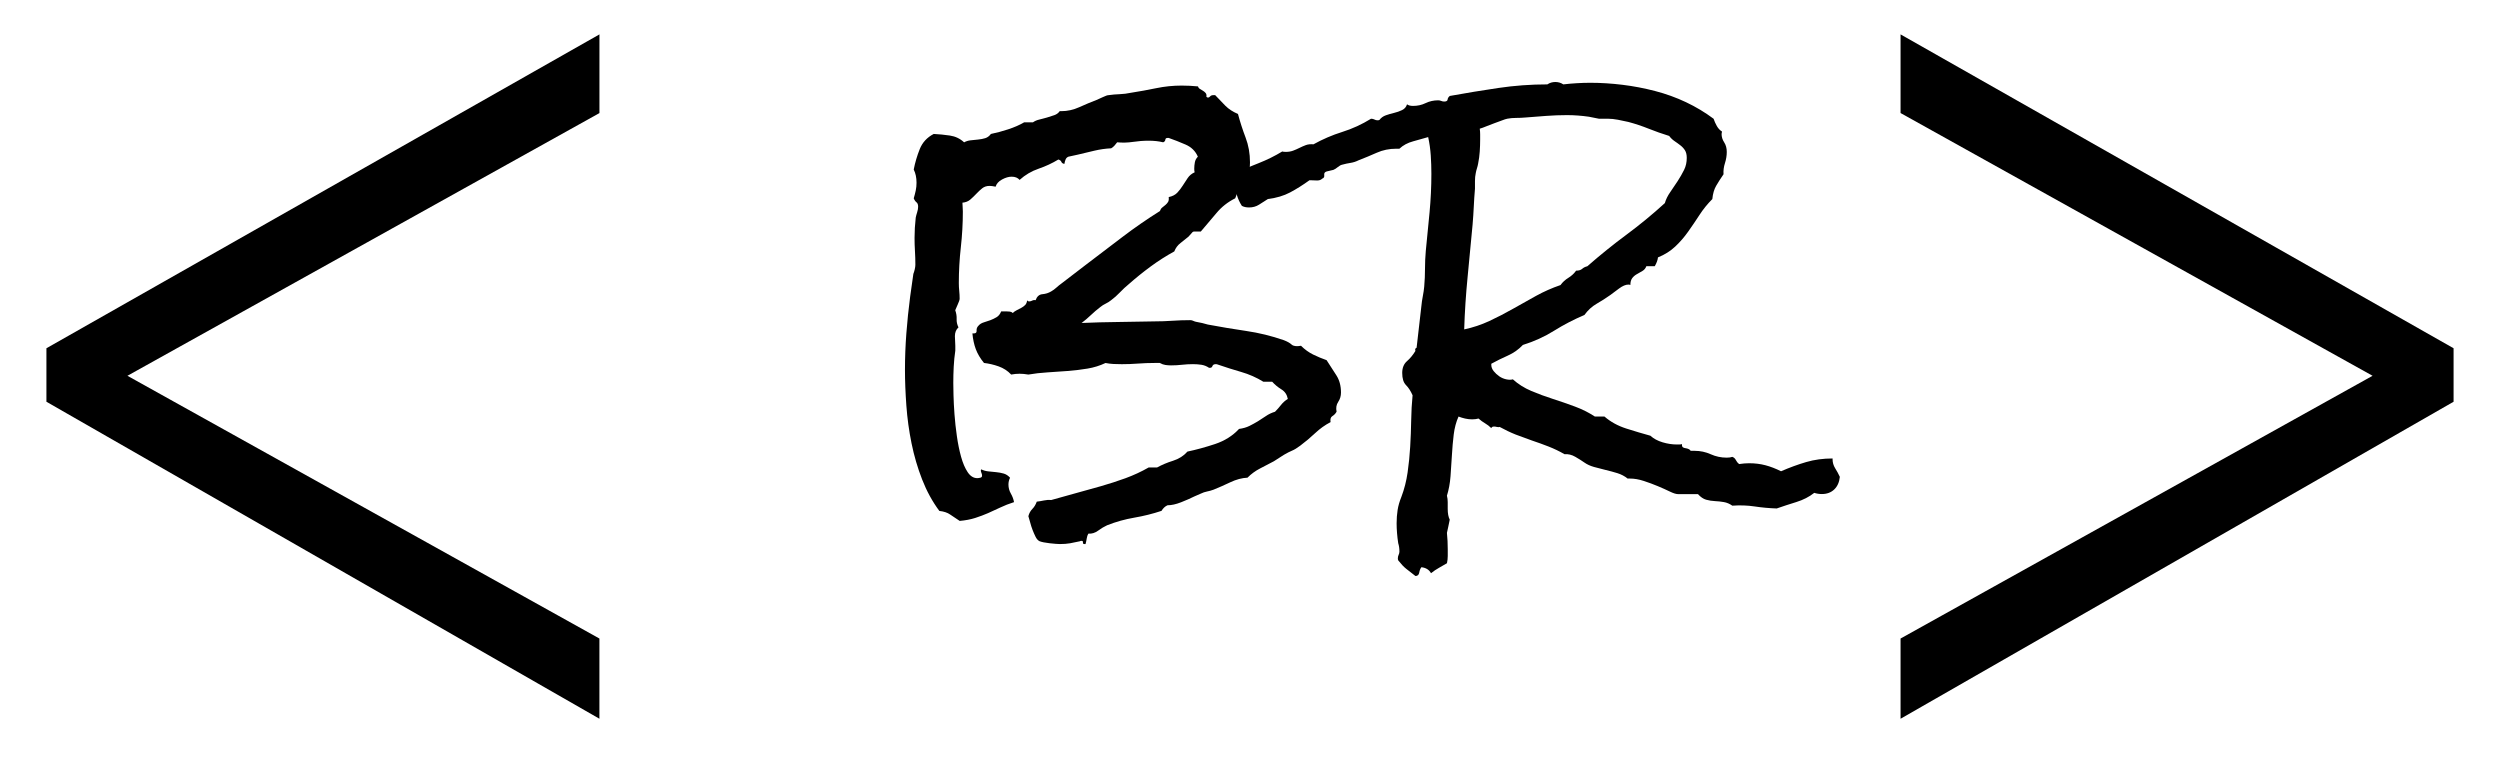
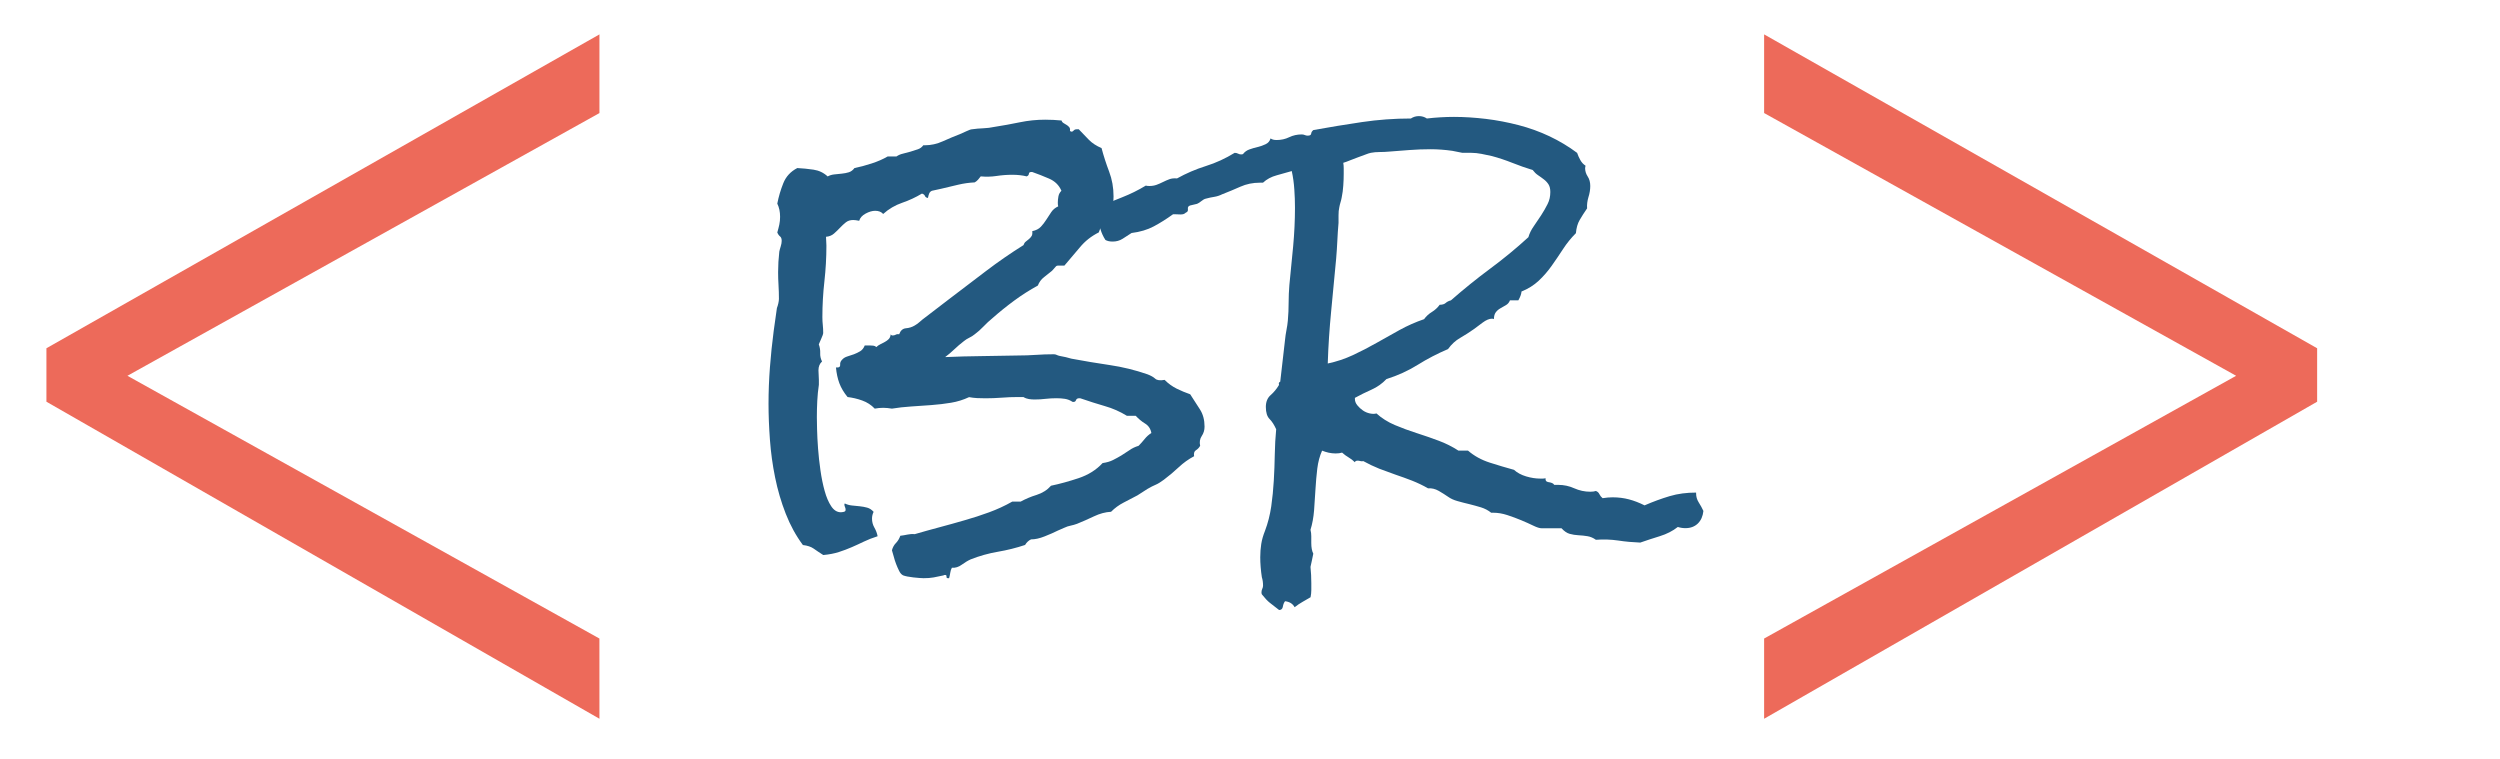
- <svg xmlns="http://www.w3.org/2000/svg" version="1.1" class="logo" x="0px" y="0px" width="73.293px" height="22.25px" viewBox="0 0 73.293 22.25" enable-background="new 0 0 73.293 22.25" xml:space="preserve">
-   <g class="top">
-     <path d="M39.314,11.508c0,0.102-0.027,0.193-0.082,0.275s-0.07,0.178-0.047,0.287c-0.031,0.055-0.072,0.098-0.123,0.129         s-0.068,0.09-0.053,0.176c-0.164,0.086-0.314,0.193-0.451,0.322s-0.283,0.252-0.439,0.369c-0.094,0.07-0.174,0.119-0.24,0.146         s-0.146,0.068-0.24,0.123l-0.293,0.188c-0.133,0.07-0.268,0.141-0.404,0.211s-0.26,0.16-0.369,0.27         c-0.164,0.008-0.332,0.053-0.504,0.135s-0.336,0.154-0.492,0.217c-0.062,0.023-0.125,0.041-0.188,0.053s-0.125,0.033-0.188,0.064         l-0.188,0.082c-0.109,0.055-0.238,0.111-0.387,0.17s-0.281,0.088-0.398,0.088c-0.07,0.031-0.129,0.086-0.176,0.164         c-0.258,0.086-0.523,0.152-0.797,0.199s-0.539,0.121-0.797,0.223c-0.086,0.039-0.174,0.092-0.264,0.158s-0.186,0.096-0.287,0.088         c-0.023,0.039-0.039,0.086-0.047,0.141s-0.02,0.109-0.035,0.164h-0.035c-0.031,0-0.045-0.016-0.041-0.047s-0.01-0.047-0.041-0.047         c-0.023,0-0.039,0.004-0.047,0.012c-0.102,0.023-0.197,0.043-0.287,0.059s-0.189,0.023-0.299,0.023         c-0.062,0-0.162-0.008-0.299-0.023s-0.236-0.036-0.299-0.06c-0.047-0.023-0.086-0.067-0.117-0.13         c-0.031-0.063-0.061-0.13-0.088-0.201s-0.051-0.144-0.07-0.219s-0.037-0.136-0.053-0.184c0.023-0.087,0.062-0.157,0.117-0.213         c0.055-0.055,0.098-0.126,0.129-0.213c0.07-0.008,0.141-0.02,0.211-0.035s0.141-0.02,0.211-0.012         c0.242-0.07,0.486-0.138,0.732-0.204s0.49-0.134,0.732-0.204c0.242-0.069,0.48-0.147,0.715-0.232         c0.234-0.086,0.461-0.19,0.68-0.315h0.246c0.141-0.077,0.297-0.144,0.469-0.197c0.172-0.055,0.312-0.144,0.422-0.269         c0.258-0.054,0.527-0.128,0.809-0.221c0.281-0.094,0.516-0.241,0.703-0.443c0.117-0.016,0.219-0.045,0.305-0.088         s0.168-0.088,0.246-0.135l0.234-0.152c0.078-0.055,0.168-0.098,0.27-0.129c0.062-0.062,0.121-0.129,0.176-0.199         s0.121-0.129,0.199-0.176c-0.023-0.125-0.086-0.219-0.188-0.281s-0.191-0.137-0.27-0.223h-0.258         c-0.203-0.125-0.42-0.221-0.65-0.287s-0.459-0.139-0.686-0.217c-0.016-0.008-0.035-0.012-0.059-0.012         c-0.055,0-0.088,0.02-0.1,0.059s-0.045,0.055-0.1,0.047c-0.07-0.047-0.145-0.076-0.223-0.088s-0.16-0.018-0.246-0.018         c-0.109,0-0.217,0.006-0.322,0.018s-0.213,0.018-0.322,0.018c-0.055,0-0.109-0.004-0.164-0.012s-0.109-0.027-0.164-0.059h-0.152         c-0.164,0-0.326,0.006-0.486,0.018s-0.318,0.018-0.475,0.018c-0.086,0-0.168-0.002-0.246-0.006s-0.156-0.014-0.234-0.029         c-0.164,0.078-0.34,0.133-0.527,0.164s-0.381,0.055-0.58,0.07s-0.396,0.029-0.592,0.041s-0.383,0.033-0.562,0.064         c-0.047-0.008-0.092-0.014-0.135-0.018s-0.084-0.006-0.123-0.006s-0.08,0.002-0.123,0.006s-0.084,0.01-0.123,0.018         c-0.102-0.109-0.225-0.189-0.369-0.24s-0.287-0.084-0.428-0.1c-0.109-0.133-0.189-0.268-0.24-0.404s-0.084-0.291-0.1-0.463h0.047         c0.055,0,0.08-0.027,0.076-0.082s0.014-0.102,0.053-0.141c0.039-0.047,0.092-0.08,0.158-0.1s0.131-0.041,0.193-0.064         s0.123-0.053,0.182-0.088s0.104-0.092,0.135-0.17h0.152c0.031,0,0.064,0.002,0.1,0.006s0.064,0.018,0.088,0.041         c0.031-0.031,0.07-0.059,0.117-0.082s0.092-0.047,0.135-0.07s0.08-0.051,0.111-0.082s0.051-0.078,0.059-0.141         c0.008,0.023,0.027,0.035,0.059,0.035s0.061-0.008,0.088-0.023s0.061-0.02,0.1-0.012c0.039-0.109,0.105-0.168,0.199-0.176         s0.18-0.035,0.258-0.082c0.055-0.031,0.105-0.068,0.152-0.111s0.098-0.084,0.152-0.123l0.703-0.539l1.078-0.82         c0.359-0.273,0.727-0.527,1.102-0.762c0.016-0.047,0.039-0.082,0.07-0.105s0.062-0.049,0.094-0.076s0.057-0.057,0.076-0.088         s0.025-0.078,0.018-0.141c0.109-0.023,0.193-0.066,0.252-0.129s0.111-0.131,0.158-0.205s0.096-0.148,0.146-0.223         s0.119-0.131,0.205-0.17c-0.008-0.023-0.012-0.059-0.012-0.105c0-0.062,0.006-0.125,0.018-0.188s0.041-0.117,0.088-0.164         c-0.07-0.164-0.191-0.283-0.363-0.357s-0.336-0.139-0.492-0.193h-0.035c-0.039,0-0.061,0.018-0.064,0.053S34.139,4.156,34.1,4.172         c-0.125-0.031-0.266-0.047-0.422-0.047s-0.311,0.012-0.463,0.035s-0.307,0.027-0.463,0.012c-0.023,0.031-0.049,0.062-0.076,0.094         s-0.061,0.059-0.1,0.082c-0.164,0.008-0.328,0.031-0.492,0.07l-0.492,0.117l-0.27,0.059c-0.039,0.016-0.066,0.043-0.082,0.082         s-0.027,0.082-0.035,0.129c-0.047-0.008-0.076-0.027-0.088-0.059s-0.041-0.055-0.088-0.07c-0.18,0.109-0.373,0.199-0.58,0.27         s-0.393,0.18-0.557,0.328C29.838,5.211,29.76,5.18,29.658,5.18c-0.086,0-0.18,0.027-0.281,0.082s-0.164,0.125-0.188,0.211         c-0.078-0.016-0.137-0.023-0.176-0.023c-0.086,0-0.158,0.023-0.217,0.07s-0.115,0.1-0.17,0.158s-0.113,0.115-0.176,0.17         s-0.141,0.086-0.234,0.094c0,0.039,0.002,0.08,0.006,0.123s0.006,0.088,0.006,0.135c0,0.352-0.02,0.701-0.059,1.049         s-0.059,0.697-0.059,1.049c0,0.078,0.004,0.154,0.012,0.229s0.012,0.154,0.012,0.24c0,0.023-0.018,0.074-0.053,0.152         s-0.061,0.137-0.076,0.176c0.031,0.086,0.045,0.172,0.041,0.258S28.061,9.52,28.1,9.598c-0.07,0.062-0.105,0.148-0.105,0.258         c0,0.047,0.002,0.094,0.006,0.141s0.006,0.094,0.006,0.141v0.141c-0.023,0.156-0.039,0.314-0.047,0.475s-0.012,0.318-0.012,0.475         c0,0.07,0.002,0.189,0.006,0.357s0.014,0.355,0.029,0.562s0.039,0.42,0.07,0.639s0.072,0.42,0.123,0.604s0.115,0.334,0.193,0.451         s0.172,0.176,0.281,0.176c0.023,0,0.053-0.004,0.088-0.012s0.053-0.027,0.053-0.059s-0.006-0.059-0.018-0.082         s-0.018-0.051-0.018-0.082l0.012-0.023c0.062,0.031,0.131,0.051,0.205,0.059s0.15,0.016,0.229,0.023s0.152,0.021,0.223,0.041         s0.133,0.061,0.188,0.123c-0.031,0.062-0.047,0.129-0.047,0.199c0,0.094,0.023,0.182,0.07,0.264s0.078,0.166,0.094,0.252         c-0.148,0.047-0.283,0.1-0.404,0.158s-0.24,0.113-0.357,0.164s-0.242,0.098-0.375,0.141s-0.285,0.072-0.457,0.088         c-0.109-0.07-0.203-0.133-0.281-0.188s-0.184-0.09-0.316-0.105c-0.203-0.273-0.371-0.58-0.504-0.92s-0.236-0.693-0.311-1.061         s-0.125-0.736-0.152-1.107s-0.041-0.721-0.041-1.049c0-0.359,0.014-0.717,0.041-1.072s0.064-0.713,0.111-1.072         c0.016-0.109,0.031-0.221,0.047-0.334s0.031-0.225,0.047-0.334c0.016-0.039,0.029-0.084,0.041-0.135s0.018-0.096,0.018-0.135         c0-0.133-0.004-0.266-0.012-0.398s-0.012-0.262-0.012-0.387c0-0.195,0.012-0.395,0.035-0.598c0.008-0.039,0.021-0.09,0.041-0.152         s0.029-0.117,0.029-0.164c0-0.062-0.016-0.105-0.047-0.129s-0.059-0.062-0.082-0.117c0.023-0.078,0.043-0.154,0.059-0.229         s0.023-0.15,0.023-0.229c0-0.148-0.027-0.277-0.082-0.387c0.039-0.203,0.098-0.402,0.176-0.598s0.215-0.344,0.41-0.445         c0.156,0.008,0.314,0.023,0.475,0.047s0.299,0.09,0.416,0.199c0.055-0.031,0.117-0.051,0.188-0.059l0.223-0.023         c0.078-0.008,0.148-0.021,0.211-0.041s0.117-0.061,0.164-0.123c0.156-0.031,0.324-0.076,0.504-0.135s0.336-0.127,0.469-0.205h0.258         c0.055-0.039,0.117-0.066,0.188-0.082l0.223-0.059c0.078-0.023,0.15-0.047,0.217-0.07s0.119-0.062,0.158-0.117h0.047         c0.18,0,0.355-0.039,0.527-0.117s0.34-0.148,0.504-0.211c0.039-0.016,0.1-0.043,0.182-0.082s0.139-0.059,0.17-0.059         c0.109-0.016,0.219-0.025,0.328-0.029s0.219-0.018,0.328-0.041c0.25-0.039,0.498-0.084,0.744-0.135s0.494-0.076,0.744-0.076         c0.086,0,0.166,0.002,0.24,0.006s0.154,0.01,0.24,0.018c0.008,0.031,0.027,0.057,0.059,0.076s0.061,0.037,0.088,0.053         s0.053,0.037,0.076,0.064s0.031,0.064,0.023,0.111c0.016,0.016,0.031,0.023,0.047,0.023c0.023,0,0.045-0.012,0.064-0.035         s0.049-0.035,0.088-0.035h0.059c0.102,0.109,0.201,0.213,0.299,0.311s0.221,0.178,0.369,0.24c0.062,0.234,0.137,0.465,0.223,0.691         s0.129,0.469,0.129,0.727c0,0.156-0.023,0.309-0.07,0.457c-0.109,0.055-0.188,0.141-0.234,0.258s-0.09,0.23-0.129,0.34         c-0.219,0.109-0.402,0.254-0.551,0.434s-0.301,0.359-0.457,0.539h-0.188c-0.031,0-0.055,0.012-0.07,0.035l-0.105,0.117         C34.768,7,34.691,7.062,34.609,7.125s-0.143,0.145-0.182,0.246c-0.242,0.133-0.475,0.281-0.697,0.445s-0.436,0.336-0.639,0.516         c-0.086,0.07-0.172,0.15-0.258,0.24s-0.172,0.166-0.258,0.229c-0.047,0.039-0.1,0.072-0.158,0.1S32.307,8.961,32.26,9         c-0.102,0.078-0.195,0.158-0.281,0.24s-0.176,0.158-0.27,0.229c0.352-0.016,0.707-0.025,1.066-0.029s0.715-0.01,1.066-0.018         c0.18,0,0.355-0.006,0.527-0.018s0.348-0.018,0.527-0.018c0.031,0,0.059,0.006,0.082,0.018s0.051,0.021,0.082,0.029         c0.133,0.023,0.25,0.051,0.352,0.082c0.375,0.07,0.75,0.133,1.125,0.188s0.742,0.145,1.102,0.27         c0.102,0.039,0.178,0.082,0.229,0.129s0.143,0.059,0.275,0.035c0.109,0.109,0.229,0.195,0.357,0.258s0.26,0.117,0.393,0.164         c0.102,0.156,0.197,0.305,0.287,0.445S39.314,11.312,39.314,11.508z" />
-     <path d="M53.939,13.98c-0.016,0.156-0.07,0.279-0.164,0.369s-0.215,0.135-0.363,0.135c-0.078,0-0.152-0.012-0.223-0.035         c-0.148,0.117-0.324,0.207-0.527,0.27s-0.395,0.125-0.574,0.188c-0.219-0.008-0.434-0.027-0.645-0.059s-0.43-0.039-0.656-0.023         c-0.078-0.055-0.16-0.09-0.246-0.105s-0.174-0.025-0.264-0.029s-0.176-0.018-0.258-0.041s-0.162-0.078-0.24-0.164h-0.586         c-0.055,0-0.135-0.025-0.24-0.076s-0.223-0.104-0.352-0.158s-0.266-0.105-0.41-0.152s-0.279-0.07-0.404-0.07h-0.07         c-0.086-0.07-0.186-0.123-0.299-0.158s-0.229-0.066-0.346-0.094s-0.23-0.057-0.34-0.088s-0.203-0.074-0.281-0.129         s-0.168-0.111-0.27-0.17s-0.207-0.084-0.316-0.076c-0.148-0.086-0.303-0.16-0.463-0.223s-0.322-0.121-0.486-0.176l-0.48-0.176         c-0.156-0.062-0.312-0.137-0.469-0.223c-0.023,0.008-0.051,0.008-0.082,0s-0.059-0.012-0.082-0.012         c-0.047,0-0.074,0.016-0.082,0.047c-0.055-0.055-0.115-0.102-0.182-0.141s-0.131-0.086-0.193-0.141         c-0.031,0.008-0.061,0.014-0.088,0.018s-0.061,0.006-0.1,0.006c-0.07,0-0.139-0.008-0.205-0.023s-0.131-0.035-0.193-0.059         c-0.07,0.156-0.117,0.332-0.141,0.527s-0.041,0.396-0.053,0.604s-0.025,0.414-0.041,0.621s-0.051,0.396-0.105,0.568         c0.016,0.062,0.023,0.125,0.023,0.188v0.199c0,0.133,0.02,0.238,0.059,0.316c-0.016,0.07-0.029,0.137-0.041,0.199         s-0.025,0.125-0.041,0.188c0.008,0.086,0.014,0.166,0.018,0.24s0.006,0.154,0.006,0.24v0.199c0,0.07-0.008,0.141-0.023,0.211         c-0.078,0.047-0.156,0.092-0.234,0.135s-0.156,0.096-0.234,0.158c-0.055-0.102-0.148-0.16-0.281-0.176         c-0.031,0.039-0.053,0.092-0.064,0.158s-0.049,0.1-0.111,0.1c-0.109-0.086-0.199-0.156-0.27-0.211s-0.148-0.137-0.234-0.246         c-0.008-0.016-0.012-0.035-0.012-0.059c0-0.039,0.008-0.074,0.023-0.105s0.023-0.062,0.023-0.094c0-0.094-0.012-0.176-0.035-0.246         c-0.016-0.102-0.027-0.201-0.035-0.299s-0.012-0.193-0.012-0.287c0-0.133,0.01-0.262,0.029-0.387s0.057-0.254,0.111-0.387         c0.086-0.227,0.146-0.465,0.182-0.715s0.061-0.502,0.076-0.756s0.025-0.51,0.029-0.768s0.018-0.504,0.041-0.738         c-0.055-0.125-0.119-0.225-0.193-0.299s-0.111-0.193-0.111-0.357c0-0.148,0.047-0.264,0.141-0.346s0.176-0.182,0.246-0.299         c-0.016-0.047-0.004-0.078,0.035-0.094l0.141-1.23c0.008-0.086,0.021-0.18,0.041-0.281s0.033-0.195,0.041-0.281         c0.016-0.18,0.023-0.355,0.023-0.527s0.008-0.344,0.023-0.516c0.039-0.383,0.076-0.762,0.111-1.137s0.053-0.75,0.053-1.125         c0-0.18-0.006-0.359-0.018-0.539s-0.037-0.359-0.076-0.539C41.736,4.059,41.59,4.1,41.43,4.143s-0.295,0.115-0.404,0.217h-0.094         c-0.203,0-0.393,0.039-0.568,0.117S40.01,4.629,39.83,4.699c-0.078,0.039-0.156,0.064-0.234,0.076s-0.16,0.029-0.246,0.053         c-0.039,0.008-0.082,0.031-0.129,0.07s-0.09,0.066-0.129,0.082l-0.199,0.047c-0.055,0.016-0.078,0.051-0.07,0.105         s-0.012,0.09-0.059,0.105C38.725,5.277,38.67,5.295,38.6,5.291s-0.125-0.006-0.164-0.006h-0.047         c-0.195,0.141-0.385,0.26-0.568,0.357s-0.4,0.162-0.65,0.193L36.912,6c-0.086,0.055-0.184,0.082-0.293,0.082         c-0.086,0-0.156-0.016-0.211-0.047c-0.062-0.094-0.111-0.199-0.146-0.316S36.166,5.5,36.08,5.414         c0.039-0.039,0.064-0.092,0.076-0.158s0.025-0.127,0.041-0.182c0.234-0.102,0.471-0.199,0.709-0.293s0.467-0.207,0.686-0.34         c0.023,0.008,0.059,0.012,0.105,0.012c0.078,0,0.148-0.012,0.211-0.035s0.125-0.051,0.188-0.082s0.125-0.059,0.188-0.082         s0.137-0.031,0.223-0.023c0.266-0.148,0.547-0.27,0.844-0.363s0.578-0.223,0.844-0.387c0.039,0,0.072,0.008,0.1,0.023         s0.057,0.023,0.088,0.023s0.051-0.004,0.059-0.012c0.047-0.062,0.109-0.107,0.188-0.135s0.158-0.051,0.24-0.07         s0.16-0.047,0.234-0.082s0.123-0.092,0.146-0.17c0.039,0.031,0.098,0.047,0.176,0.047c0.133,0,0.256-0.027,0.369-0.082         s0.236-0.082,0.369-0.082c0.031,0,0.061,0.006,0.088,0.018s0.057,0.018,0.088,0.018c0.062,0,0.096-0.02,0.1-0.059         s0.025-0.074,0.064-0.105c0.477-0.086,0.951-0.164,1.424-0.234s0.951-0.105,1.436-0.105c0.07-0.047,0.148-0.07,0.234-0.07         s0.164,0.023,0.234,0.07c0.133-0.016,0.266-0.027,0.398-0.035s0.266-0.012,0.398-0.012c0.305,0,0.617,0.02,0.938,0.059         s0.639,0.1,0.955,0.182s0.619,0.191,0.908,0.328s0.559,0.299,0.809,0.486c0.023,0.07,0.055,0.141,0.094,0.211         s0.09,0.125,0.152,0.164c0,0.016-0.002,0.027-0.006,0.035s-0.006,0.02-0.006,0.035c0,0.086,0.025,0.168,0.076,0.246         s0.076,0.172,0.076,0.281s-0.018,0.219-0.053,0.328S50.521,5,50.529,5.109c-0.086,0.125-0.158,0.238-0.217,0.34         s-0.096,0.23-0.111,0.387c-0.141,0.141-0.266,0.295-0.375,0.463s-0.221,0.332-0.334,0.492s-0.24,0.307-0.381,0.439         s-0.309,0.238-0.504,0.316c-0.008,0.078-0.039,0.164-0.094,0.258h-0.246c-0.023,0.062-0.062,0.109-0.117,0.141l-0.164,0.094         c-0.055,0.031-0.1,0.07-0.135,0.117s-0.053,0.113-0.053,0.199c-0.016-0.008-0.035-0.012-0.059-0.012         c-0.078,0-0.17,0.039-0.275,0.117s-0.189,0.141-0.252,0.188c-0.133,0.094-0.268,0.18-0.404,0.258s-0.256,0.188-0.357,0.328         c-0.312,0.133-0.609,0.287-0.891,0.463s-0.586,0.314-0.914,0.416c-0.125,0.133-0.271,0.236-0.439,0.311s-0.33,0.154-0.486,0.24         v0.035c0,0.062,0.023,0.123,0.07,0.182s0.102,0.109,0.164,0.152s0.131,0.072,0.205,0.088s0.139,0.016,0.193,0         c0.156,0.141,0.336,0.254,0.539,0.34s0.414,0.164,0.633,0.234s0.434,0.145,0.645,0.223s0.406,0.176,0.586,0.293h0.281         c0.18,0.156,0.393,0.273,0.639,0.352s0.482,0.148,0.709,0.211c0.094,0.086,0.213,0.15,0.357,0.193s0.283,0.064,0.416,0.064h0.07         c0.031,0,0.059-0.004,0.082-0.012v0.023c0,0.039,0.012,0.064,0.035,0.076s0.049,0.02,0.076,0.023s0.055,0.012,0.082,0.023         s0.049,0.029,0.064,0.053h0.117c0.164,0,0.32,0.033,0.469,0.1s0.305,0.1,0.469,0.1c0.07,0,0.125-0.008,0.164-0.023         c0.047,0.016,0.082,0.047,0.105,0.094s0.055,0.086,0.094,0.117c0.055-0.008,0.105-0.014,0.152-0.018s0.094-0.006,0.141-0.006         c0.172,0,0.332,0.02,0.48,0.059s0.301,0.098,0.457,0.176c0.25-0.109,0.496-0.199,0.738-0.27s0.5-0.105,0.773-0.105v0.023         c0,0.094,0.025,0.182,0.076,0.264S53.9,13.895,53.939,13.98z M49.451,4.629c0-0.094-0.018-0.168-0.053-0.223         s-0.08-0.104-0.135-0.146s-0.111-0.084-0.17-0.123s-0.111-0.09-0.158-0.152c-0.203-0.062-0.402-0.133-0.598-0.211         s-0.395-0.145-0.598-0.199c-0.102-0.023-0.203-0.045-0.305-0.064S47.232,3.48,47.131,3.48h-0.258         c-0.047-0.008-0.096-0.018-0.146-0.029s-0.1-0.021-0.146-0.029c-0.109-0.016-0.217-0.027-0.322-0.035s-0.213-0.012-0.322-0.012         c-0.203,0-0.406,0.008-0.609,0.023l-0.609,0.047c-0.086,0.008-0.176,0.012-0.27,0.012s-0.18,0.008-0.258,0.023         c-0.039,0.008-0.094,0.025-0.164,0.053s-0.145,0.055-0.223,0.082s-0.154,0.057-0.229,0.088s-0.139,0.055-0.193,0.07         c0.008,0.055,0.012,0.109,0.012,0.164V4.09c0,0.117-0.004,0.234-0.012,0.352s-0.023,0.234-0.047,0.352         c-0.008,0.047-0.02,0.094-0.035,0.141s-0.027,0.094-0.035,0.141c-0.016,0.07-0.023,0.148-0.023,0.234v0.223         c-0.016,0.18-0.027,0.355-0.035,0.527s-0.02,0.348-0.035,0.527c-0.047,0.516-0.096,1.027-0.146,1.535s-0.084,1.02-0.1,1.535         c0.258-0.055,0.504-0.137,0.738-0.246s0.465-0.229,0.691-0.357s0.453-0.256,0.68-0.381s0.465-0.23,0.715-0.316         c0.062-0.086,0.139-0.156,0.229-0.211s0.166-0.125,0.229-0.211c0.078,0,0.137-0.018,0.176-0.053s0.09-0.061,0.152-0.076         c0.375-0.328,0.758-0.637,1.148-0.926s0.766-0.598,1.125-0.926c0.031-0.109,0.084-0.217,0.158-0.322s0.146-0.213,0.217-0.322         s0.133-0.219,0.188-0.328S49.451,4.754,49.451,4.629z" />
+ <svg xmlns="http://www.w3.org/2000/svg" version="1.1" id="Layer_1" x="0px" y="0px" width="73.293px" height="22.25px" viewBox="0 0 73.293 22.25" enable-background="new 0 0 73.293 22.25" xml:space="preserve">
+   <g>
+     <path fill="#235980" d="M35.314,12.508c0,0.102-0.027,0.193-0.082,0.275c-0.056,0.082-0.07,0.178-0.047,0.287   c-0.031,0.055-0.072,0.098-0.123,0.129s-0.068,0.09-0.054,0.176c-0.163,0.086-0.313,0.193-0.45,0.322   c-0.138,0.129-0.283,0.252-0.439,0.369c-0.094,0.069-0.174,0.119-0.24,0.146c-0.066,0.027-0.146,0.068-0.24,0.123l-0.293,0.188   c-0.133,0.069-0.268,0.141-0.404,0.211c-0.136,0.07-0.26,0.16-0.369,0.27c-0.164,0.008-0.332,0.053-0.504,0.135   c-0.172,0.082-0.336,0.154-0.492,0.217c-0.062,0.023-0.125,0.041-0.188,0.054c-0.063,0.012-0.125,0.032-0.188,0.063l-0.188,0.082   c-0.109,0.055-0.238,0.111-0.387,0.17c-0.149,0.06-0.281,0.088-0.398,0.088c-0.07,0.031-0.129,0.086-0.176,0.164   c-0.258,0.086-0.523,0.152-0.797,0.199s-0.539,0.121-0.797,0.223c-0.086,0.039-0.174,0.093-0.264,0.158   c-0.09,0.066-0.186,0.096-0.287,0.088c-0.023,0.039-0.039,0.086-0.047,0.142c-0.008,0.055-0.02,0.108-0.035,0.164H27.79   c-0.031,0-0.045-0.017-0.041-0.048c0.004-0.03-0.01-0.047-0.041-0.047c-0.023,0-0.039,0.004-0.047,0.013   c-0.102,0.022-0.197,0.043-0.287,0.059c-0.09,0.017-0.189,0.023-0.299,0.023c-0.062,0-0.162-0.009-0.299-0.023   c-0.137-0.015-0.236-0.036-0.299-0.06c-0.047-0.023-0.086-0.067-0.117-0.131c-0.031-0.062-0.061-0.129-0.088-0.2   s-0.051-0.144-0.07-0.22c-0.019-0.074-0.037-0.135-0.053-0.184c0.023-0.087,0.062-0.156,0.117-0.213   c0.055-0.055,0.098-0.126,0.129-0.213c0.07-0.008,0.141-0.02,0.211-0.035c0.07-0.015,0.141-0.02,0.211-0.012   c0.242-0.07,0.486-0.139,0.732-0.204c0.246-0.065,0.49-0.134,0.732-0.204c0.242-0.068,0.48-0.146,0.715-0.232   c0.234-0.086,0.461-0.189,0.68-0.314h0.246c0.141-0.077,0.297-0.145,0.469-0.197c0.172-0.055,0.312-0.144,0.422-0.269   c0.258-0.054,0.527-0.128,0.809-0.222c0.281-0.094,0.516-0.24,0.703-0.442c0.117-0.017,0.219-0.045,0.305-0.089   c0.086-0.043,0.168-0.088,0.246-0.135L33.11,13.2c0.078-0.056,0.167-0.099,0.27-0.13c0.062-0.062,0.121-0.129,0.177-0.198   c0.055-0.07,0.12-0.129,0.198-0.177c-0.022-0.125-0.086-0.219-0.188-0.28c-0.102-0.062-0.19-0.138-0.27-0.224h-0.258   c-0.203-0.125-0.42-0.221-0.65-0.286c-0.23-0.066-0.459-0.14-0.686-0.218c-0.016-0.008-0.035-0.012-0.059-0.012   c-0.055,0-0.088,0.02-0.1,0.059c-0.012,0.039-0.045,0.056-0.1,0.048c-0.07-0.048-0.145-0.076-0.223-0.089   c-0.078-0.012-0.16-0.018-0.246-0.018c-0.109,0-0.217,0.006-0.322,0.018c-0.105,0.013-0.213,0.019-0.322,0.019   c-0.055,0-0.109-0.004-0.164-0.012c-0.055-0.009-0.109-0.027-0.164-0.06h-0.152c-0.164,0-0.326,0.006-0.486,0.019   c-0.16,0.012-0.318,0.018-0.475,0.018c-0.086,0-0.168-0.002-0.246-0.006s-0.156-0.014-0.234-0.028   c-0.164,0.077-0.34,0.133-0.527,0.164c-0.187,0.03-0.381,0.055-0.58,0.069c-0.199,0.015-0.396,0.028-0.592,0.041   c-0.196,0.013-0.383,0.033-0.562,0.063c-0.047-0.008-0.092-0.014-0.135-0.018s-0.084-0.006-0.123-0.006s-0.08,0.002-0.123,0.006   s-0.084,0.01-0.123,0.018c-0.102-0.108-0.225-0.188-0.369-0.239c-0.144-0.052-0.287-0.084-0.428-0.101   c-0.109-0.133-0.189-0.268-0.24-0.404c-0.051-0.136-0.084-0.291-0.1-0.463h0.047c0.055,0,0.08-0.027,0.076-0.082   c-0.004-0.055,0.014-0.102,0.053-0.141c0.039-0.047,0.092-0.08,0.158-0.1c0.066-0.02,0.131-0.041,0.193-0.064   s0.123-0.053,0.182-0.088c0.059-0.035,0.104-0.092,0.135-0.17h0.152c0.031,0,0.064,0.002,0.1,0.006   c0.036,0.004,0.064,0.018,0.088,0.041c0.031-0.031,0.07-0.059,0.117-0.082c0.047-0.023,0.092-0.047,0.135-0.07   s0.08-0.051,0.111-0.082c0.031-0.031,0.051-0.078,0.059-0.141c0.008,0.023,0.027,0.035,0.059,0.035   c0.032,0,0.061-0.008,0.088-0.023c0.027-0.015,0.061-0.02,0.1-0.012c0.039-0.109,0.105-0.168,0.199-0.176   c0.094-0.008,0.18-0.035,0.258-0.082c0.055-0.031,0.105-0.068,0.152-0.111c0.047-0.043,0.098-0.084,0.152-0.123l0.703-0.539   l1.078-0.82c0.359-0.273,0.727-0.527,1.102-0.762c0.016-0.047,0.039-0.082,0.07-0.105c0.031-0.023,0.062-0.049,0.094-0.076   c0.032-0.027,0.057-0.057,0.076-0.088c0.019-0.031,0.025-0.078,0.018-0.141c0.109-0.023,0.193-0.066,0.252-0.129   s0.111-0.131,0.158-0.205c0.047-0.074,0.096-0.148,0.146-0.223c0.05-0.075,0.119-0.131,0.205-0.17   c-0.008-0.023-0.012-0.059-0.012-0.105c0-0.062,0.006-0.125,0.018-0.188c0.012-0.063,0.041-0.117,0.088-0.164   c-0.07-0.164-0.191-0.283-0.363-0.357c-0.172-0.074-0.336-0.139-0.492-0.193h-0.035c-0.039,0-0.061,0.018-0.064,0.053   c-0.003,0.035-0.025,0.059-0.064,0.075c-0.125-0.031-0.266-0.047-0.422-0.047c-0.156,0-0.311,0.012-0.463,0.035   c-0.152,0.023-0.307,0.027-0.463,0.012c-0.023,0.031-0.049,0.062-0.076,0.094c-0.027,0.032-0.061,0.059-0.1,0.082   c-0.164,0.008-0.328,0.031-0.492,0.07l-0.492,0.117l-0.27,0.059c-0.039,0.016-0.066,0.043-0.082,0.082   c-0.016,0.039-0.027,0.082-0.035,0.129c-0.047-0.008-0.076-0.027-0.088-0.059c-0.012-0.032-0.041-0.055-0.088-0.07   c-0.18,0.109-0.373,0.199-0.58,0.27c-0.207,0.071-0.393,0.18-0.557,0.328C25.838,6.211,25.76,6.18,25.658,6.18   c-0.086,0-0.18,0.027-0.281,0.082c-0.101,0.055-0.164,0.125-0.188,0.211c-0.078-0.016-0.137-0.023-0.176-0.023   c-0.086,0-0.158,0.023-0.217,0.07s-0.115,0.1-0.17,0.158c-0.055,0.058-0.113,0.115-0.176,0.17   c-0.063,0.055-0.141,0.086-0.234,0.094c0,0.039,0.002,0.08,0.006,0.123c0.004,0.043,0.006,0.088,0.006,0.135   c0,0.352-0.02,0.701-0.059,1.049S24.11,8.946,24.11,9.298c0,0.078,0.004,0.154,0.012,0.229c0.008,0.075,0.012,0.154,0.012,0.24   c0,0.023-0.018,0.074-0.053,0.152s-0.061,0.137-0.076,0.176c0.031,0.086,0.045,0.172,0.041,0.258s0.015,0.167,0.054,0.245   c-0.07,0.062-0.105,0.148-0.105,0.258c0,0.047,0.002,0.094,0.006,0.141s0.006,0.094,0.006,0.141v0.141   c-0.023,0.156-0.039,0.314-0.047,0.475s-0.012,0.318-0.012,0.475c0,0.07,0.002,0.189,0.006,0.357s0.014,0.355,0.029,0.562   s0.039,0.42,0.07,0.639c0.031,0.219,0.072,0.42,0.123,0.604c0.051,0.185,0.115,0.334,0.193,0.451   c0.078,0.117,0.172,0.176,0.281,0.176c0.023,0,0.053-0.004,0.088-0.012c0.035-0.008,0.053-0.027,0.053-0.059   c0-0.032-0.006-0.059-0.018-0.082c-0.012-0.023-0.018-0.051-0.018-0.082l0.012-0.023c0.062,0.031,0.131,0.051,0.205,0.059   c0.074,0.009,0.15,0.017,0.229,0.023c0.079,0.008,0.152,0.021,0.223,0.041c0.071,0.02,0.133,0.061,0.188,0.123   c-0.031,0.062-0.047,0.129-0.047,0.199c0,0.094,0.023,0.182,0.07,0.264c0.047,0.082,0.078,0.166,0.094,0.252   c-0.148,0.047-0.283,0.1-0.404,0.158c-0.121,0.059-0.24,0.113-0.357,0.164c-0.117,0.051-0.242,0.098-0.375,0.141   c-0.133,0.043-0.285,0.072-0.457,0.088c-0.109-0.069-0.203-0.133-0.281-0.188s-0.184-0.09-0.316-0.105   c-0.203-0.272-0.371-0.58-0.504-0.92c-0.133-0.34-0.236-0.692-0.311-1.061c-0.075-0.368-0.125-0.736-0.152-1.107   c-0.027-0.371-0.041-0.721-0.041-1.049c0-0.359,0.014-0.717,0.041-1.072c0.027-0.355,0.064-0.713,0.111-1.072   c0.016-0.109,0.031-0.221,0.047-0.334c0.016-0.113,0.031-0.225,0.047-0.334c0.016-0.039,0.029-0.084,0.041-0.135   c0.012-0.051,0.018-0.096,0.018-0.135c0-0.133-0.004-0.266-0.012-0.398C22.816,8.23,22.812,8.1,22.812,7.975   c0-0.195,0.012-0.395,0.035-0.598c0.008-0.039,0.021-0.09,0.041-0.152s0.029-0.117,0.029-0.164c0-0.062-0.016-0.105-0.047-0.129   c-0.031-0.024-0.059-0.062-0.082-0.117c0.023-0.078,0.043-0.154,0.059-0.229c0.016-0.075,0.023-0.15,0.023-0.229   c0-0.148-0.027-0.277-0.082-0.387c0.039-0.203,0.098-0.402,0.176-0.598c0.078-0.196,0.215-0.344,0.41-0.445   c0.156,0.008,0.314,0.023,0.475,0.047c0.161,0.024,0.299,0.09,0.416,0.199c0.055-0.031,0.117-0.051,0.188-0.059l0.223-0.023   c0.078-0.008,0.148-0.021,0.211-0.041c0.063-0.02,0.117-0.061,0.164-0.123c0.156-0.031,0.324-0.076,0.504-0.135   c0.18-0.059,0.336-0.127,0.469-0.205h0.258c0.055-0.039,0.117-0.066,0.188-0.082l0.223-0.059c0.078-0.023,0.15-0.047,0.217-0.07   c0.067-0.023,0.119-0.062,0.158-0.117h0.047c0.18,0,0.355-0.039,0.527-0.117s0.34-0.148,0.504-0.211   c0.039-0.016,0.1-0.043,0.182-0.082s0.139-0.059,0.17-0.059c0.109-0.016,0.219-0.025,0.328-0.029   c0.109-0.004,0.219-0.018,0.328-0.041c0.25-0.039,0.498-0.084,0.744-0.135s0.494-0.076,0.744-0.076c0.086,0,0.166,0.002,0.24,0.006   c0.074,0.004,0.154,0.01,0.24,0.018c0.008,0.031,0.027,0.057,0.059,0.076c0.032,0.019,0.061,0.037,0.088,0.053   c0.027,0.016,0.053,0.037,0.076,0.064c0.023,0.027,0.031,0.064,0.023,0.111c0.016,0.016,0.031,0.023,0.047,0.023   c0.023,0,0.045-0.012,0.064-0.035c0.019-0.023,0.049-0.035,0.088-0.035h0.059c0.102,0.109,0.201,0.213,0.299,0.311   c0.098,0.098,0.221,0.178,0.369,0.24c0.062,0.234,0.137,0.465,0.223,0.691c0.086,0.226,0.129,0.469,0.129,0.727   c0,0.156-0.023,0.309-0.07,0.457c-0.109,0.055-0.188,0.141-0.234,0.258c-0.046,0.117-0.09,0.23-0.129,0.34   c-0.219,0.109-0.402,0.254-0.551,0.434c-0.149,0.18-0.301,0.359-0.457,0.539h-0.188c-0.031,0-0.055,0.012-0.07,0.035l-0.105,0.117   C30.768,8,30.691,8.062,30.609,8.125s-0.143,0.145-0.182,0.246c-0.242,0.133-0.475,0.281-0.697,0.445s-0.436,0.336-0.639,0.516   c-0.086,0.07-0.172,0.15-0.258,0.24c-0.086,0.09-0.172,0.166-0.258,0.229c-0.047,0.039-0.1,0.072-0.158,0.1   c-0.058,0.028-0.11,0.06-0.157,0.099c-0.102,0.078-0.195,0.158-0.281,0.24s-0.176,0.158-0.27,0.229   c0.352-0.016,0.707-0.025,1.066-0.029s0.715-0.01,1.066-0.018c0.18,0,0.355-0.006,0.527-0.018c0.172-0.012,0.348-0.018,0.527-0.018   c0.031,0,0.059,0.006,0.082,0.018c0.023,0.012,0.051,0.021,0.082,0.029c0.133,0.023,0.25,0.051,0.352,0.082   c0.375,0.07,0.75,0.133,1.125,0.188c0.375,0.055,0.741,0.145,1.103,0.27c0.102,0.039,0.178,0.082,0.229,0.129   s0.143,0.059,0.275,0.035c0.108,0.109,0.229,0.195,0.356,0.258s0.26,0.117,0.394,0.164c0.102,0.156,0.196,0.305,0.287,0.445   C35.27,12.145,35.314,12.312,35.314,12.508z" />
+     <path fill="#235980" d="M49.939,14.98c-0.017,0.155-0.07,0.278-0.164,0.369c-0.094,0.09-0.215,0.135-0.363,0.135   c-0.078,0-0.152-0.012-0.223-0.035c-0.148,0.117-0.324,0.207-0.527,0.27c-0.203,0.063-0.395,0.125-0.574,0.188   c-0.219-0.009-0.434-0.027-0.645-0.06c-0.211-0.031-0.43-0.039-0.656-0.022c-0.078-0.056-0.16-0.091-0.246-0.105   s-0.174-0.024-0.264-0.028s-0.176-0.019-0.258-0.041c-0.082-0.023-0.162-0.078-0.24-0.164h-0.586c-0.055,0-0.135-0.025-0.24-0.076   s-0.223-0.104-0.352-0.158c-0.129-0.054-0.267-0.105-0.41-0.152c-0.145-0.047-0.279-0.069-0.404-0.069h-0.07   c-0.086-0.07-0.186-0.123-0.299-0.158s-0.229-0.065-0.346-0.095c-0.117-0.027-0.23-0.057-0.34-0.088   c-0.11-0.03-0.203-0.073-0.281-0.129c-0.078-0.055-0.168-0.11-0.27-0.17c-0.103-0.059-0.207-0.084-0.316-0.076   c-0.148-0.086-0.303-0.159-0.463-0.223c-0.16-0.062-0.322-0.121-0.486-0.176l-0.48-0.176c-0.156-0.062-0.312-0.137-0.469-0.223   c-0.023,0.008-0.051,0.008-0.082,0c-0.031-0.009-0.059-0.013-0.082-0.013c-0.047,0-0.074,0.017-0.082,0.047   c-0.055-0.055-0.115-0.102-0.182-0.141s-0.131-0.086-0.193-0.142c-0.031,0.008-0.061,0.015-0.088,0.019s-0.061,0.006-0.1,0.006   c-0.07,0-0.139-0.008-0.205-0.022c-0.066-0.016-0.131-0.035-0.193-0.06c-0.07,0.156-0.117,0.332-0.141,0.527   c-0.023,0.194-0.041,0.396-0.053,0.604s-0.025,0.414-0.041,0.621c-0.017,0.207-0.051,0.396-0.105,0.568   c0.016,0.062,0.023,0.125,0.023,0.188v0.198c0,0.133,0.02,0.238,0.059,0.315c-0.016,0.07-0.029,0.138-0.041,0.199   c-0.012,0.062-0.025,0.125-0.041,0.188c0.008,0.086,0.014,0.166,0.018,0.239c0.004,0.074,0.006,0.154,0.006,0.24v0.199   c0,0.07-0.008,0.141-0.022,0.211c-0.078,0.047-0.155,0.092-0.233,0.135s-0.156,0.097-0.234,0.158   c-0.055-0.102-0.148-0.16-0.281-0.176c-0.031,0.039-0.053,0.092-0.064,0.158c-0.01,0.066-0.049,0.1-0.11,0.1   c-0.108-0.086-0.199-0.156-0.271-0.211c-0.07-0.055-0.147-0.137-0.233-0.246c-0.009-0.016-0.013-0.035-0.013-0.059   c0-0.039,0.008-0.074,0.023-0.105s0.023-0.062,0.023-0.094c0-0.094-0.012-0.176-0.035-0.246c-0.016-0.102-0.027-0.201-0.035-0.299   s-0.012-0.193-0.012-0.287c0-0.133,0.01-0.262,0.029-0.387c0.019-0.125,0.057-0.254,0.11-0.387   c0.086-0.228,0.146-0.465,0.183-0.715c0.035-0.25,0.061-0.502,0.075-0.756c0.015-0.255,0.025-0.511,0.029-0.769   c0.004-0.259,0.019-0.504,0.041-0.738c-0.056-0.125-0.119-0.225-0.192-0.299c-0.074-0.074-0.111-0.192-0.111-0.356   c0-0.148,0.047-0.265,0.141-0.347s0.176-0.182,0.246-0.299c-0.016-0.047-0.004-0.078,0.035-0.094l0.141-1.23   c0.008-0.086,0.021-0.18,0.041-0.281s0.033-0.195,0.041-0.281c0.016-0.18,0.023-0.355,0.023-0.527s0.008-0.344,0.022-0.516   c0.039-0.383,0.076-0.762,0.111-1.137c0.034-0.375,0.053-0.75,0.053-1.125c0-0.18-0.006-0.359-0.019-0.539   c-0.012-0.18-0.036-0.359-0.075-0.539c-0.134,0.04-0.28,0.081-0.44,0.124s-0.295,0.115-0.404,0.217h-0.094   c-0.203,0-0.393,0.039-0.568,0.117c-0.174,0.078-0.354,0.152-0.533,0.222c-0.078,0.039-0.156,0.064-0.234,0.076   c-0.078,0.012-0.16,0.029-0.246,0.053c-0.039,0.008-0.082,0.031-0.129,0.07s-0.09,0.066-0.129,0.082l-0.199,0.047   c-0.055,0.016-0.078,0.051-0.069,0.105c0.008,0.054-0.013,0.09-0.06,0.105c-0.039,0.04-0.094,0.058-0.164,0.054   s-0.125-0.006-0.164-0.006h-0.047c-0.195,0.141-0.385,0.26-0.568,0.357c-0.182,0.097-0.399,0.162-0.649,0.193L32.912,7   c-0.086,0.055-0.184,0.082-0.293,0.082c-0.086,0-0.156-0.016-0.211-0.047c-0.062-0.094-0.111-0.199-0.146-0.316   C32.227,6.602,32.166,6.5,32.08,6.414c0.039-0.039,0.064-0.092,0.076-0.158c0.012-0.066,0.025-0.127,0.041-0.182   c0.234-0.102,0.471-0.199,0.709-0.293c0.238-0.094,0.467-0.207,0.686-0.34c0.023,0.008,0.059,0.012,0.105,0.012   c0.078,0,0.148-0.012,0.211-0.035s0.125-0.051,0.188-0.082c0.063-0.031,0.125-0.059,0.188-0.082s0.137-0.031,0.223-0.023   c0.267-0.148,0.548-0.27,0.845-0.363c0.297-0.093,0.578-0.223,0.844-0.387c0.039,0,0.072,0.008,0.1,0.023   c0.028,0.015,0.057,0.023,0.088,0.023s0.051-0.004,0.059-0.012c0.047-0.062,0.109-0.107,0.188-0.135   c0.079-0.028,0.158-0.051,0.24-0.07s0.159-0.047,0.233-0.082s0.123-0.092,0.146-0.17c0.039,0.031,0.098,0.047,0.176,0.047   c0.133,0,0.256-0.027,0.369-0.082s0.236-0.082,0.369-0.082c0.031,0,0.061,0.006,0.088,0.018c0.027,0.012,0.057,0.018,0.088,0.018   c0.062,0,0.096-0.02,0.1-0.059s0.025-0.074,0.064-0.105c0.477-0.086,0.951-0.164,1.424-0.234c0.473-0.07,0.951-0.105,1.436-0.105   c0.07-0.047,0.148-0.07,0.234-0.07s0.164,0.023,0.234,0.07c0.133-0.016,0.266-0.027,0.398-0.035   c0.131-0.008,0.266-0.012,0.397-0.012c0.306,0,0.617,0.021,0.938,0.059c0.32,0.039,0.639,0.1,0.955,0.182   c0.315,0.082,0.619,0.191,0.908,0.328c0.288,0.137,0.559,0.299,0.809,0.486c0.023,0.07,0.055,0.141,0.094,0.211   c0.039,0.07,0.09,0.125,0.152,0.164c0,0.016-0.002,0.027-0.006,0.035c-0.004,0.008-0.006,0.02-0.006,0.035   c0,0.086,0.024,0.168,0.075,0.246c0.052,0.078,0.076,0.172,0.076,0.281c0,0.109-0.019,0.219-0.054,0.328   C46.536,5.891,46.521,6,46.529,6.109c-0.086,0.125-0.158,0.238-0.217,0.34c-0.06,0.102-0.097,0.23-0.111,0.387   c-0.141,0.141-0.266,0.295-0.375,0.463s-0.221,0.332-0.334,0.492s-0.24,0.307-0.381,0.439s-0.31,0.238-0.504,0.316   C44.6,8.624,44.568,8.71,44.514,8.804h-0.246c-0.023,0.062-0.062,0.109-0.117,0.141l-0.164,0.094   c-0.055,0.031-0.1,0.07-0.135,0.117c-0.035,0.047-0.054,0.113-0.054,0.199c-0.016-0.008-0.034-0.012-0.06-0.012   c-0.077,0-0.17,0.039-0.274,0.117s-0.188,0.141-0.252,0.188c-0.133,0.094-0.269,0.18-0.403,0.258   c-0.137,0.078-0.257,0.188-0.357,0.328c-0.312,0.133-0.609,0.287-0.891,0.463c-0.283,0.176-0.586,0.313-0.914,0.416   c-0.125,0.133-0.271,0.236-0.439,0.311c-0.168,0.075-0.33,0.154-0.486,0.24v0.035c0,0.062,0.023,0.123,0.07,0.182   s0.102,0.109,0.164,0.152s0.131,0.072,0.205,0.088s0.139,0.016,0.193,0c0.155,0.141,0.336,0.254,0.539,0.34   s0.414,0.164,0.633,0.234s0.434,0.145,0.645,0.223s0.406,0.176,0.586,0.293h0.281c0.18,0.156,0.393,0.273,0.639,0.352   c0.246,0.08,0.482,0.148,0.709,0.211c0.094,0.086,0.213,0.15,0.357,0.193s0.283,0.064,0.416,0.064h0.07   c0.03,0,0.059-0.004,0.082-0.012v0.022c0,0.039,0.012,0.063,0.035,0.076c0.022,0.012,0.049,0.021,0.075,0.022   c0.027,0.004,0.056,0.012,0.082,0.023c0.026,0.011,0.049,0.029,0.063,0.053h0.117c0.164,0,0.32,0.033,0.469,0.1   c0.15,0.067,0.306,0.101,0.47,0.101c0.069,0,0.125-0.008,0.164-0.022c0.047,0.016,0.082,0.047,0.104,0.094   c0.023,0.047,0.055,0.086,0.094,0.117c0.056-0.008,0.105-0.015,0.152-0.019s0.094-0.006,0.141-0.006c0.173,0,0.332,0.021,0.48,0.06   s0.301,0.098,0.457,0.176c0.25-0.109,0.496-0.199,0.738-0.271s0.5-0.104,0.773-0.104v0.022c0,0.095,0.024,0.183,0.076,0.265   C49.854,14.811,49.9,14.895,49.939,14.98z M45.451,5.629c0-0.094-0.018-0.168-0.053-0.223c-0.035-0.055-0.08-0.104-0.135-0.146   c-0.056-0.042-0.111-0.084-0.171-0.123c-0.059-0.039-0.11-0.09-0.157-0.152c-0.203-0.062-0.402-0.133-0.599-0.211   s-0.396-0.145-0.599-0.199c-0.102-0.023-0.202-0.045-0.305-0.064c-0.102-0.019-0.201-0.031-0.303-0.031h-0.258   c-0.047-0.008-0.096-0.018-0.146-0.029c-0.05-0.011-0.1-0.021-0.146-0.029c-0.108-0.016-0.218-0.027-0.322-0.035   c-0.104-0.008-0.213-0.012-0.321-0.012c-0.203,0-0.406,0.008-0.609,0.023l-0.609,0.047c-0.086,0.008-0.176,0.012-0.27,0.012   s-0.18,0.008-0.258,0.023c-0.039,0.008-0.094,0.025-0.164,0.053c-0.07,0.028-0.146,0.055-0.223,0.082   c-0.078,0.027-0.154,0.057-0.229,0.088c-0.075,0.031-0.14,0.055-0.193,0.07c0.009,0.055,0.013,0.109,0.013,0.164V5.09   c0,0.117-0.004,0.234-0.013,0.352c-0.008,0.118-0.022,0.234-0.047,0.352c-0.008,0.047-0.021,0.094-0.035,0.141   s-0.026,0.094-0.034,0.141c-0.017,0.07-0.023,0.148-0.023,0.234v0.223c-0.016,0.18-0.027,0.355-0.035,0.527   s-0.02,0.348-0.035,0.527c-0.047,0.516-0.096,1.027-0.146,1.535c-0.049,0.508-0.084,1.02-0.1,1.535   c0.258-0.055,0.504-0.137,0.738-0.246c0.234-0.109,0.465-0.229,0.691-0.357c0.226-0.128,0.453-0.256,0.68-0.381   s0.465-0.23,0.715-0.316c0.062-0.086,0.139-0.156,0.229-0.211s0.166-0.125,0.229-0.211c0.078,0,0.138-0.018,0.176-0.053   c0.039-0.035,0.091-0.061,0.152-0.076c0.375-0.328,0.758-0.637,1.147-0.926c0.391-0.289,0.767-0.598,1.125-0.926   c0.031-0.109,0.084-0.217,0.158-0.322s0.146-0.213,0.217-0.322c0.071-0.109,0.133-0.219,0.188-0.328   C45.427,5.873,45.451,5.754,45.451,5.629z" />
  </g>
  <g>
-     <path class="angle" d="M17.574,21.072L1.361,11.778V10.21l16.213-9.202v2.307L3.736,11.017l13.837,7.703V21.072z" />
-     <path class="angle" d="M55.719,18.72l13.838-7.703L55.719,3.314V1.008l16.213,9.202v1.568l-16.213,9.294V18.72z" />
+     <path fill="#ED6A5A" d="M17.574,21.072L1.361,11.777V10.21l16.213-9.202v2.307L3.736,11.017l13.837,7.703L17.574,21.072   L17.574,21.072z" />
+     <path fill="#ED6A5A" d="M51.719,18.72l13.838-7.703L51.719,3.314V1.008l16.213,9.202v1.567l-16.213,9.295V18.72z" />
  </g>
</svg>
